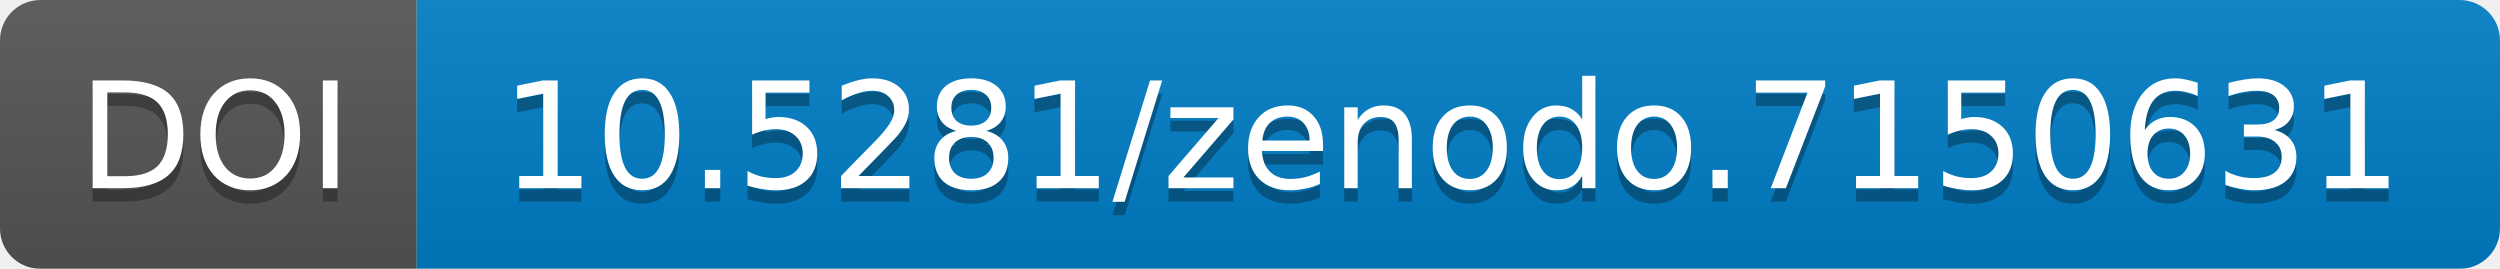
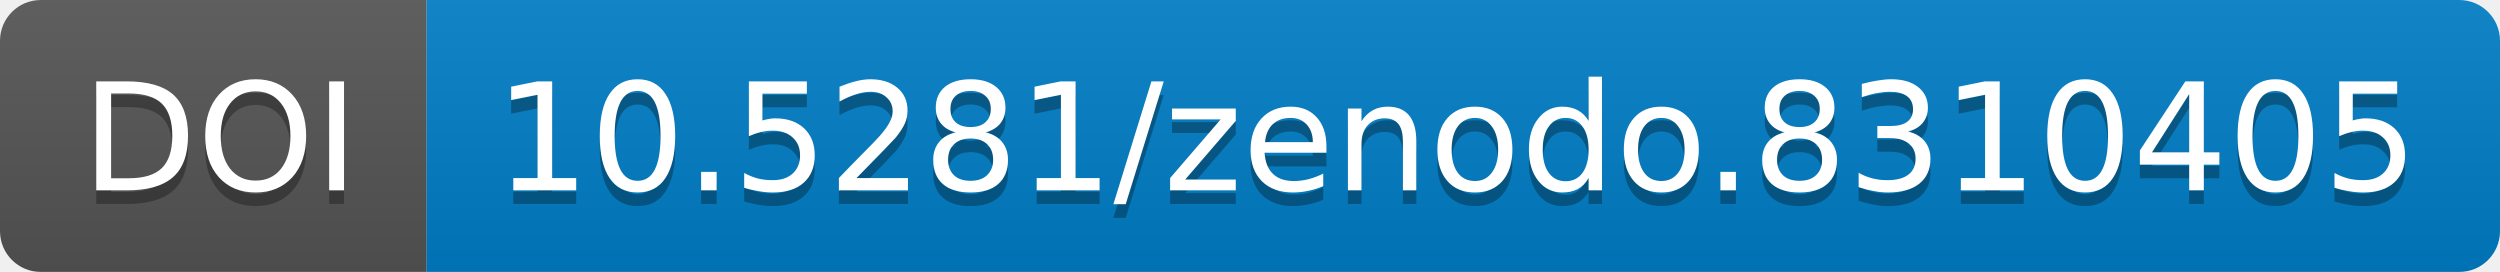
- <svg xmlns="http://www.w3.org/2000/svg" width="186" height="20">
+ <svg xmlns="http://www.w3.org/2000/svg" width="183.859" height="20">
  <linearGradient id="b" x2="0" y2="100%">
    <stop offset="0" stop-color="#bbb" stop-opacity=".1" />
    <stop offset="1" stop-opacity=".1" />
  </linearGradient>
-   <mask id="a" width="186" height="20">
-     <rect width="186" height="20" rx="3" fill="#fff" />
+   <mask id="a" width="183.859" height="20">
+     <rect width="183.859" height="20" rx="3" fill="#fff" />
  </mask>
  <g mask="url(#a)">
-     <path fill="#555" d="M0 0h31v20H0z" />
-     <path fill="#007ec6" d="M31 0h155v20H31z" />
-     <path fill="url(#b)" d="M0 0h186v20H0z" />
+     <path fill="#555" d="M0 0h31.375v20H0z" />
+     <path fill="#007ec6" d="M31.375 0h152.484v20H31.375z" />
+     <path fill="url(#b)" d="M0 0h183.859v20H0z" />
  </g>
  <g fill="#fff" text-anchor="middle" font-family="DejaVu Sans,         Verdana,Geneva,sans-serif" font-size="11">
-     <text x="16" y="15" fill="#010101" fill-opacity=".3">
+     <text x="16.188" y="15" fill="#010101" fill-opacity=".3">
                DOI
            </text>
-     <text x="16" y="14">
+     <text x="16.188" y="14">
                DOI
            </text>
-     <text x="108" y="15" fill="#010101" fill-opacity=".3">
-                 10.5281/zenodo.7150631
+     <text x="107.117" y="15" fill="#010101" fill-opacity=".3">
+                 10.5281/zenodo.8310405
            </text>
-     <text x="108" y="14">
-                 10.5281/zenodo.7150631
+     <text x="107.117" y="14">
+                 10.5281/zenodo.8310405
            </text>
  </g>
</svg>
